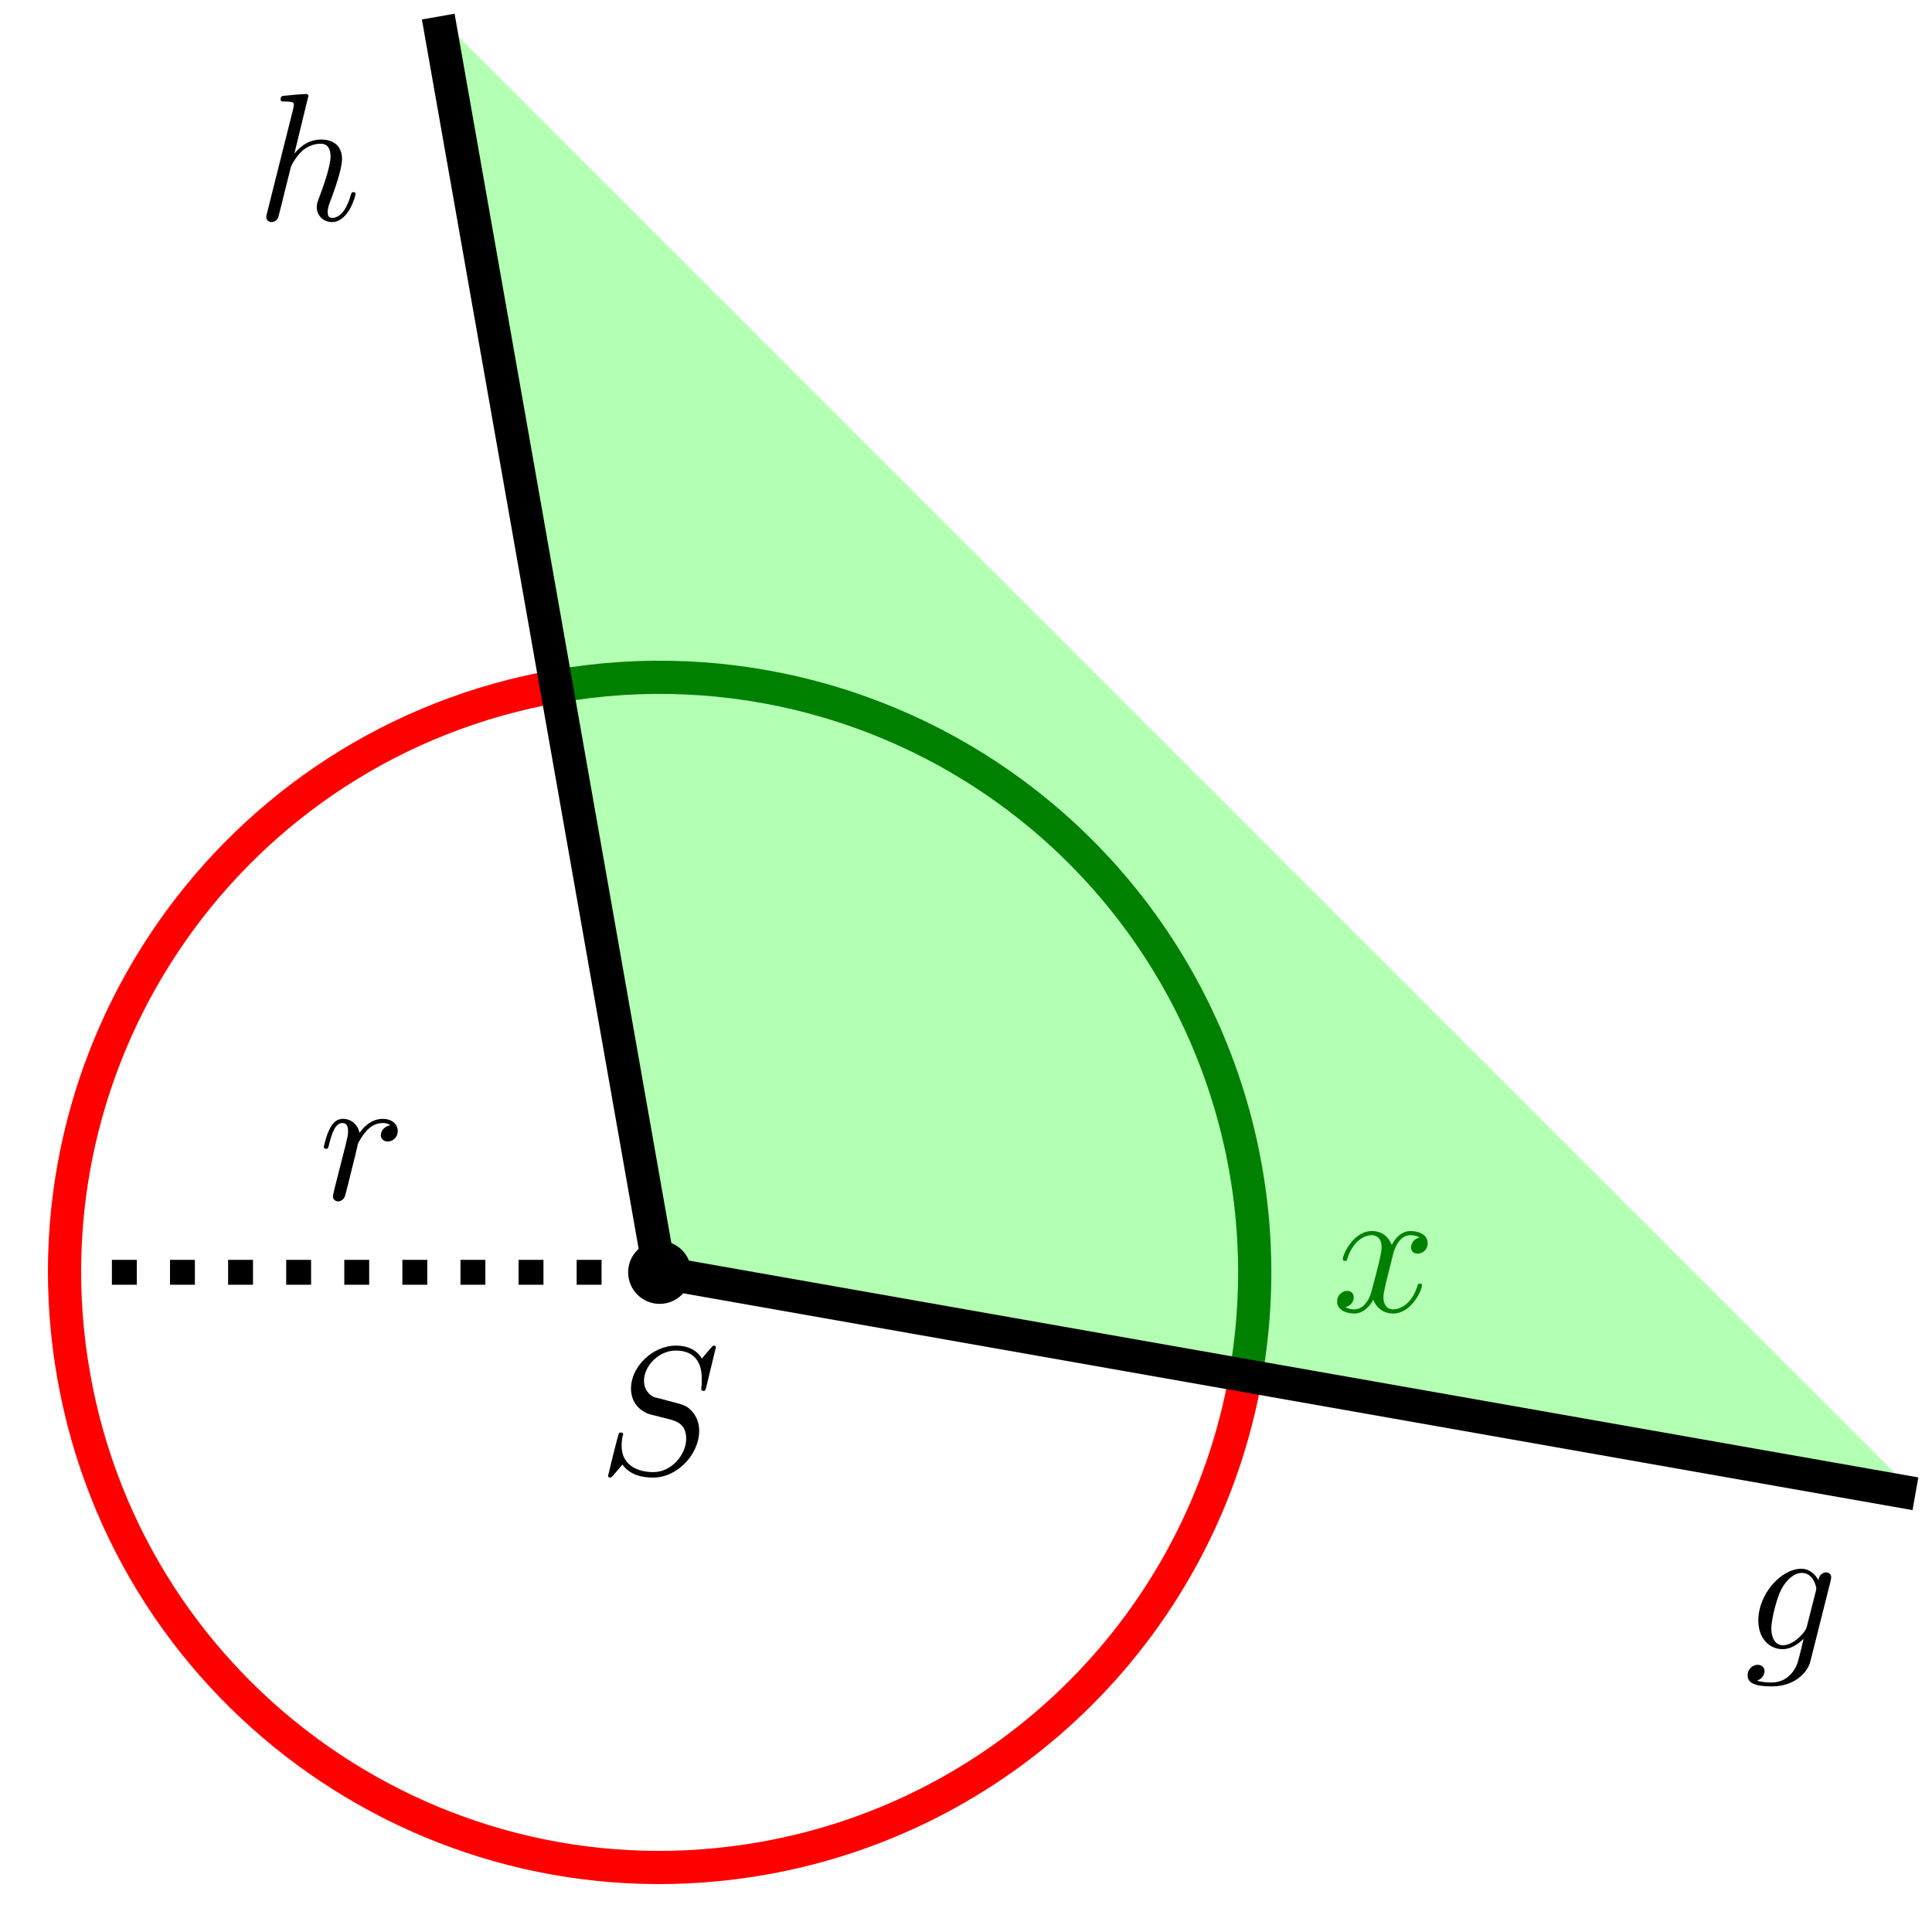
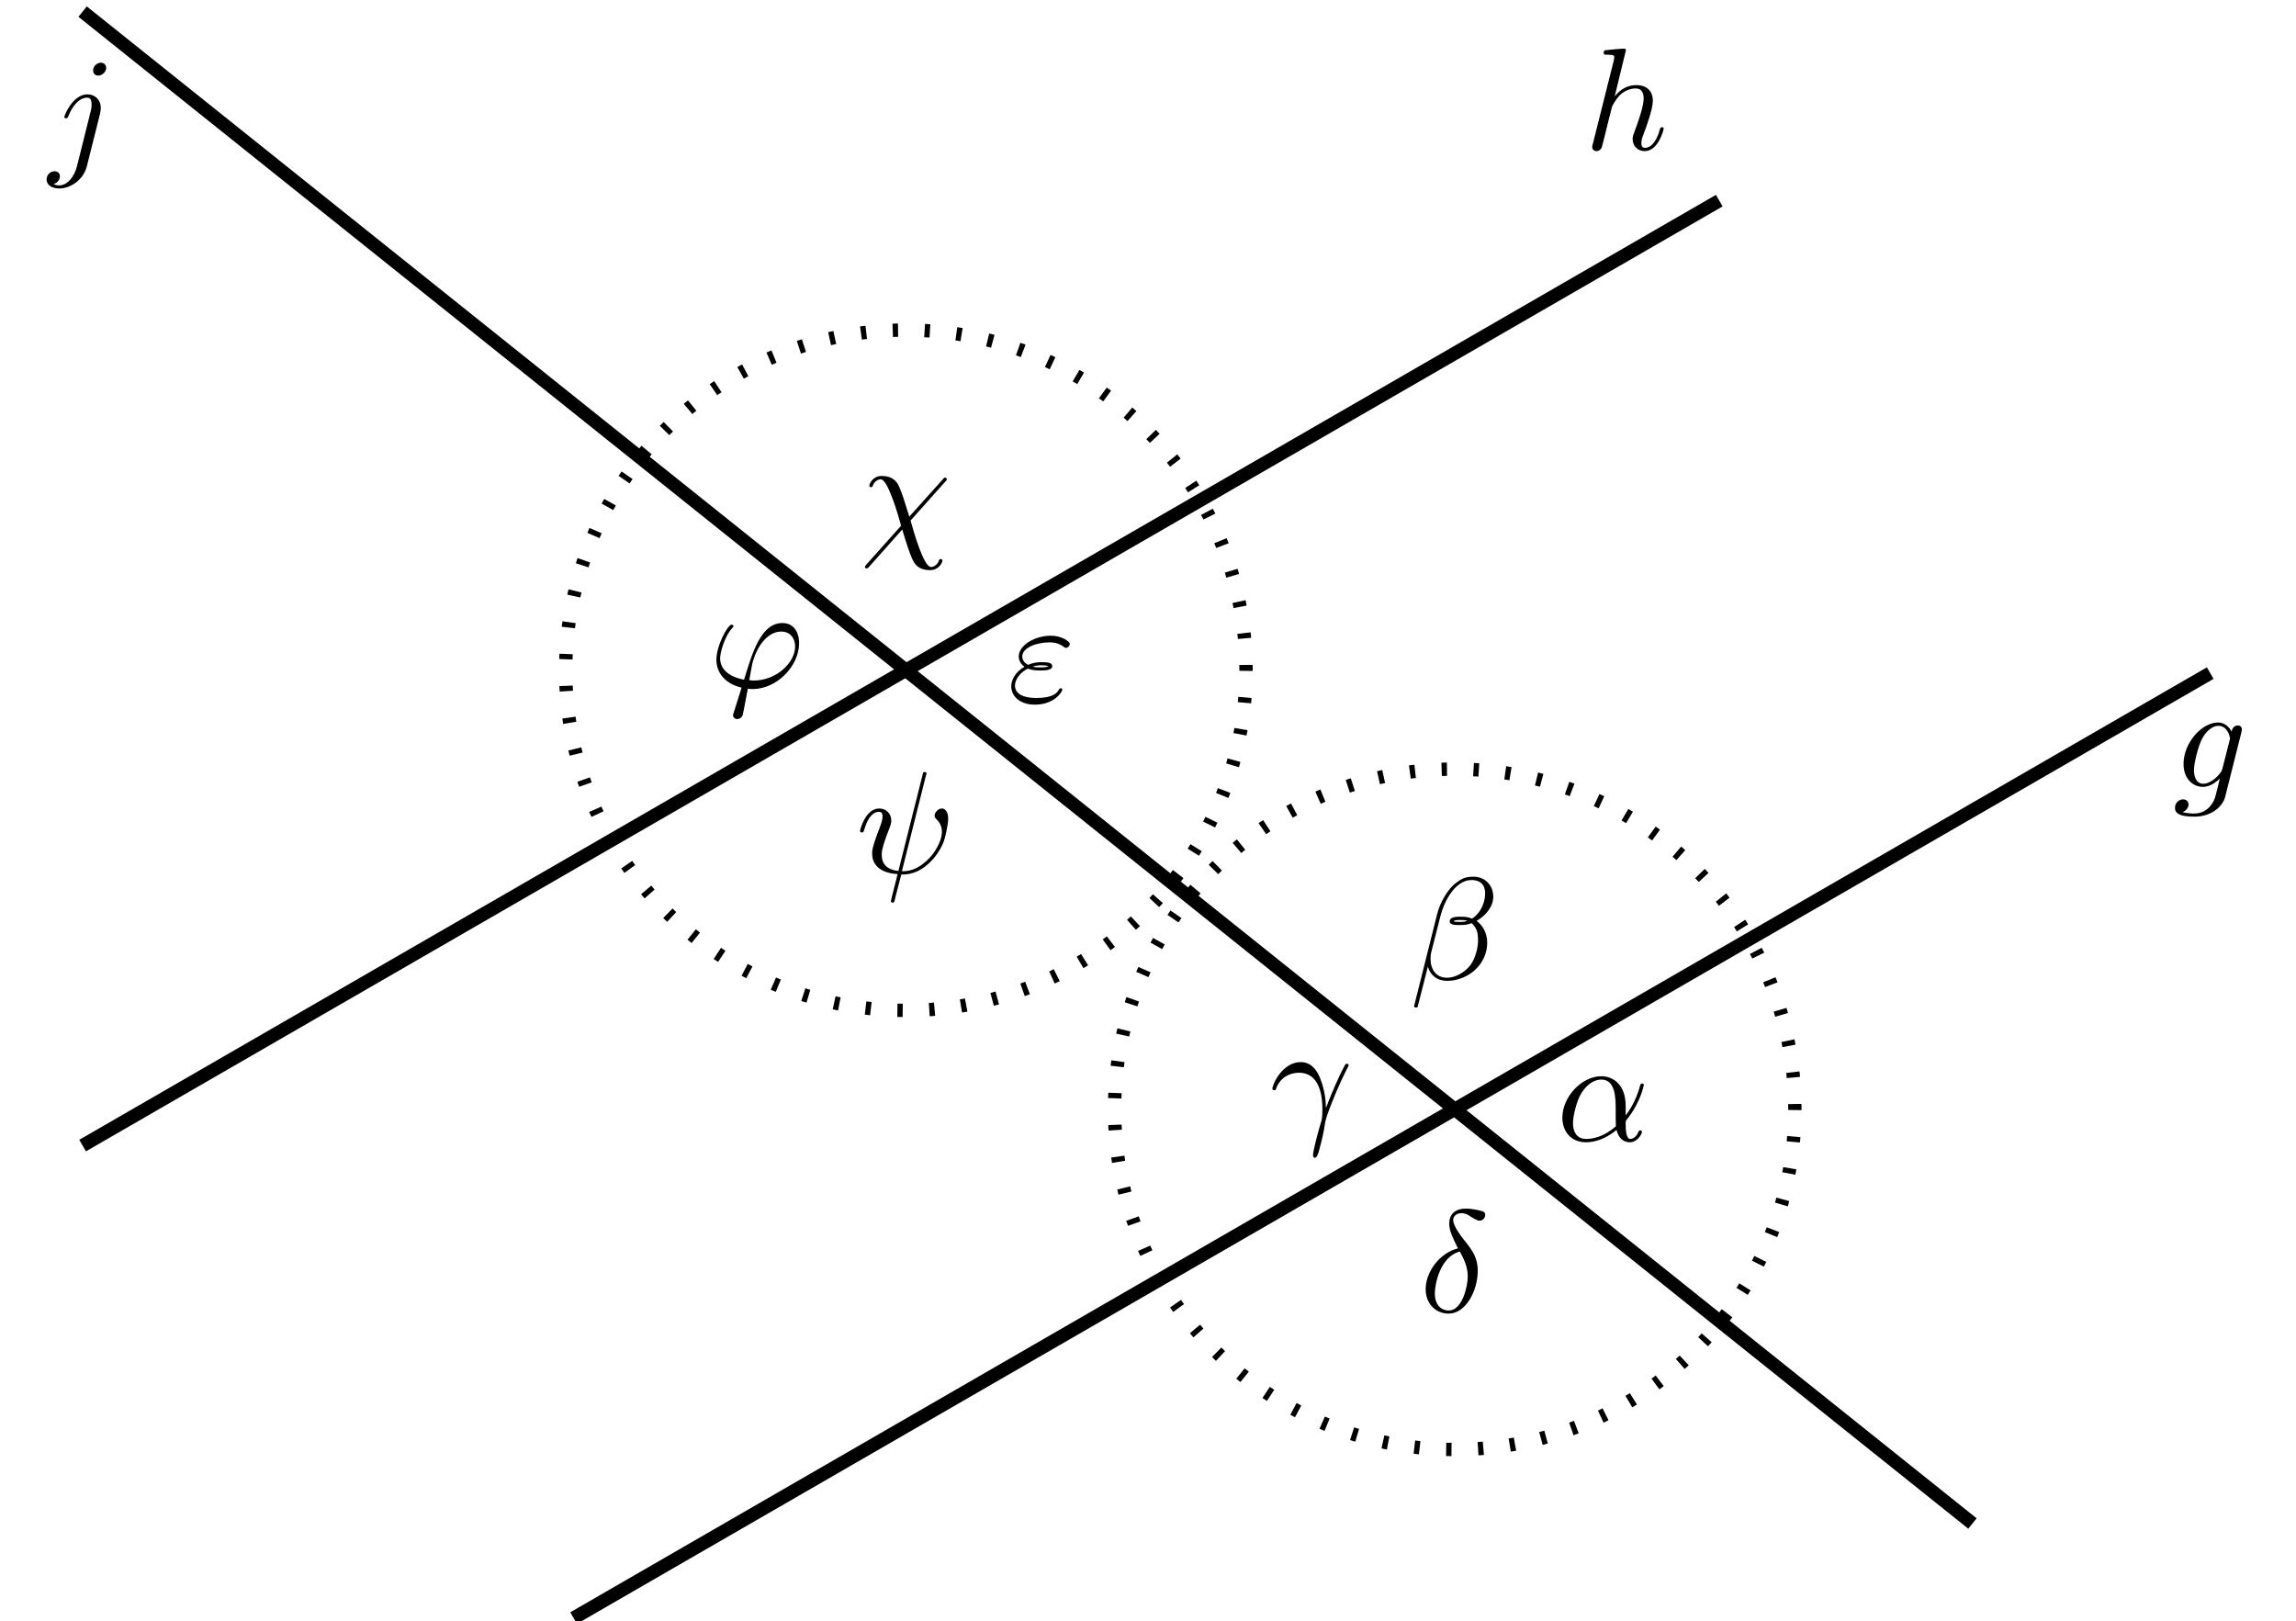
- <svg xmlns="http://www.w3.org/2000/svg" xmlns:xlink="http://www.w3.org/1999/xlink" width="115.964pt" height="115.964pt" viewBox="0 0 115.964 115.964" version="1.1">
+ <svg xmlns="http://www.w3.org/2000/svg" xmlns:xlink="http://www.w3.org/1999/xlink" width="172.195pt" height="121.545pt" viewBox="0 0 172.195 121.545" version="1.1">
  <defs>
    <g>
      <symbol overflow="visible" id="glyph0-0">
        <path style="stroke:none;" d="" />
      </symbol>
      <symbol overflow="visible" id="glyph0-1">
-         <path style="stroke:none;" d="M 7.031 -7.578 C 7.031 -7.609 7.016 -7.688 6.922 -7.688 C 6.859 -7.688 6.844 -7.672 6.719 -7.531 L 6.188 -6.906 C 5.906 -7.422 5.344 -7.688 4.641 -7.688 C 3.25 -7.688 1.938 -6.438 1.938 -5.109 C 1.938 -4.234 2.516 -3.734 3.078 -3.562 L 4.25 -3.266 C 4.641 -3.156 5.25 -3 5.25 -2.109 C 5.25 -1.125 4.359 -0.094 3.281 -0.094 C 2.578 -0.094 1.375 -0.344 1.375 -1.688 C 1.375 -1.953 1.422 -2.219 1.438 -2.281 C 1.453 -2.328 1.469 -2.328 1.469 -2.359 C 1.469 -2.469 1.391 -2.469 1.328 -2.469 C 1.281 -2.469 1.25 -2.469 1.219 -2.438 C 1.172 -2.391 0.562 0.094 0.562 0.125 C 0.562 0.203 0.625 0.234 0.688 0.234 C 0.734 0.234 0.75 0.234 0.891 0.078 L 1.422 -0.547 C 1.891 0.094 2.625 0.234 3.266 0.234 C 4.75 0.234 6.031 -1.203 6.031 -2.562 C 6.031 -3.312 5.656 -3.688 5.5 -3.844 C 5.25 -4.094 5.078 -4.141 4.109 -4.391 C 3.875 -4.453 3.484 -4.562 3.375 -4.578 C 3.094 -4.672 2.719 -5 2.719 -5.578 C 2.719 -6.453 3.594 -7.391 4.625 -7.391 C 5.531 -7.391 6.188 -6.922 6.188 -5.688 C 6.188 -5.344 6.156 -5.141 6.156 -5.078 C 6.156 -5.078 6.156 -4.969 6.281 -4.969 C 6.391 -4.969 6.406 -5 6.453 -5.188 Z " />
+         <path style="stroke:none;" d="M 5.141 -4.109 C 5.141 -4.172 5.172 -4.234 5.172 -4.312 C 5.172 -4.5 5.031 -4.609 4.859 -4.609 C 4.75 -4.609 4.453 -4.531 4.406 -4.141 C 4.203 -4.531 3.828 -4.828 3.391 -4.828 C 2.156 -4.828 0.797 -3.297 0.797 -1.719 C 0.797 -0.641 1.469 0 2.25 0 C 2.891 0 3.406 -0.516 3.516 -0.625 C 3.297 0.344 3.156 0.797 3.156 0.812 C 3.125 0.922 2.75 2 1.594 2 C 1.391 2 1.031 1.984 0.719 1.891 C 1.047 1.781 1.172 1.5 1.172 1.312 C 1.172 1.141 1.047 0.938 0.75 0.938 C 0.516 0.938 0.156 1.141 0.156 1.578 C 0.156 2.016 0.562 2.234 1.609 2.234 C 2.984 2.234 3.766 1.391 3.922 0.734 Z M 3.719 -1.391 C 3.656 -1.109 3.406 -0.844 3.156 -0.625 C 2.938 -0.438 2.594 -0.234 2.281 -0.234 C 1.734 -0.234 1.578 -0.812 1.578 -1.25 C 1.578 -1.766 1.891 -3.047 2.188 -3.609 C 2.469 -4.141 2.938 -4.578 3.406 -4.578 C 4.125 -4.578 4.281 -3.703 4.281 -3.641 C 4.281 -3.594 4.25 -3.516 4.25 -3.484 Z " />
      </symbol>
      <symbol overflow="visible" id="glyph0-2">
-         <path style="stroke:none;" d="M 5.141 -4.109 C 5.141 -4.172 5.172 -4.234 5.172 -4.312 C 5.172 -4.5 5.031 -4.609 4.859 -4.609 C 4.75 -4.609 4.453 -4.531 4.406 -4.141 C 4.203 -4.531 3.828 -4.828 3.391 -4.828 C 2.156 -4.828 0.797 -3.297 0.797 -1.719 C 0.797 -0.641 1.469 0 2.25 0 C 2.891 0 3.406 -0.516 3.516 -0.625 C 3.297 0.344 3.156 0.797 3.156 0.812 C 3.125 0.922 2.75 2 1.594 2 C 1.391 2 1.031 1.984 0.719 1.891 C 1.047 1.781 1.172 1.5 1.172 1.312 C 1.172 1.141 1.047 0.938 0.75 0.938 C 0.516 0.938 0.156 1.141 0.156 1.578 C 0.156 2.016 0.562 2.234 1.609 2.234 C 2.984 2.234 3.766 1.391 3.922 0.734 Z M 3.719 -1.391 C 3.656 -1.109 3.406 -0.844 3.156 -0.625 C 2.938 -0.438 2.594 -0.234 2.281 -0.234 C 1.734 -0.234 1.578 -0.812 1.578 -1.25 C 1.578 -1.766 1.891 -3.047 2.188 -3.609 C 2.469 -4.141 2.938 -4.578 3.406 -4.578 C 4.125 -4.578 4.281 -3.703 4.281 -3.641 C 4.281 -3.594 4.25 -3.516 4.25 -3.484 Z " />
+         <path style="stroke:none;" d="M 3.125 -7.453 C 3.125 -7.453 3.125 -7.562 2.984 -7.562 C 2.734 -7.562 1.938 -7.484 1.656 -7.453 C 1.578 -7.453 1.453 -7.438 1.453 -7.234 C 1.453 -7.109 1.547 -7.109 1.719 -7.109 C 2.234 -7.109 2.25 -7.031 2.25 -6.922 L 2.219 -6.703 L 0.641 -0.422 C 0.594 -0.266 0.594 -0.25 0.594 -0.188 C 0.594 0.062 0.812 0.125 0.922 0.125 C 1.094 0.125 1.266 -0.016 1.312 -0.156 L 1.531 -1 L 1.766 -1.969 C 1.828 -2.219 1.891 -2.453 1.953 -2.703 C 1.969 -2.766 2.062 -3.125 2.078 -3.203 C 2.109 -3.297 2.438 -3.906 2.812 -4.203 C 3.047 -4.375 3.391 -4.578 3.859 -4.578 C 4.328 -4.578 4.453 -4.203 4.453 -3.812 C 4.453 -3.234 4.031 -2.047 3.781 -1.375 C 3.688 -1.125 3.625 -1 3.625 -0.781 C 3.625 -0.266 4.016 0.125 4.531 0.125 C 5.547 0.125 5.953 -1.469 5.953 -1.562 C 5.953 -1.672 5.859 -1.672 5.828 -1.672 C 5.719 -1.672 5.719 -1.641 5.656 -1.469 C 5.5 -0.891 5.141 -0.125 4.547 -0.125 C 4.359 -0.125 4.281 -0.234 4.281 -0.484 C 4.281 -0.75 4.391 -1.016 4.484 -1.25 C 4.656 -1.719 5.141 -3.016 5.141 -3.656 C 5.141 -4.359 4.719 -4.828 3.891 -4.828 C 3.203 -4.828 2.688 -4.484 2.281 -3.984 Z " />
      </symbol>
      <symbol overflow="visible" id="glyph0-3">
-         <path style="stroke:none;" d="M 3.125 -7.453 C 3.125 -7.453 3.125 -7.562 2.984 -7.562 C 2.734 -7.562 1.938 -7.484 1.656 -7.453 C 1.578 -7.453 1.453 -7.438 1.453 -7.234 C 1.453 -7.109 1.547 -7.109 1.719 -7.109 C 2.234 -7.109 2.25 -7.031 2.25 -6.922 L 2.219 -6.703 L 0.641 -0.422 C 0.594 -0.266 0.594 -0.25 0.594 -0.188 C 0.594 0.062 0.812 0.125 0.922 0.125 C 1.094 0.125 1.266 -0.016 1.312 -0.156 L 1.531 -1 L 1.766 -1.969 C 1.828 -2.219 1.891 -2.453 1.953 -2.703 C 1.969 -2.766 2.062 -3.125 2.078 -3.203 C 2.109 -3.297 2.438 -3.906 2.812 -4.203 C 3.047 -4.375 3.391 -4.578 3.859 -4.578 C 4.328 -4.578 4.453 -4.203 4.453 -3.812 C 4.453 -3.234 4.031 -2.047 3.781 -1.375 C 3.688 -1.125 3.625 -1 3.625 -0.781 C 3.625 -0.266 4.016 0.125 4.531 0.125 C 5.547 0.125 5.953 -1.469 5.953 -1.562 C 5.953 -1.672 5.859 -1.672 5.828 -1.672 C 5.719 -1.672 5.719 -1.641 5.656 -1.469 C 5.5 -0.891 5.141 -0.125 4.547 -0.125 C 4.359 -0.125 4.281 -0.234 4.281 -0.484 C 4.281 -0.75 4.391 -1.016 4.484 -1.25 C 4.656 -1.719 5.141 -3.016 5.141 -3.656 C 5.141 -4.359 4.719 -4.828 3.891 -4.828 C 3.203 -4.828 2.688 -4.484 2.281 -3.984 Z " />
+         <path style="stroke:none;" d="M 4.328 -6.812 C 4.328 -7.031 4.172 -7.203 3.922 -7.203 C 3.672 -7.203 3.344 -6.953 3.344 -6.625 C 3.344 -6.406 3.484 -6.234 3.734 -6.234 C 4.031 -6.234 4.328 -6.516 4.328 -6.812 Z M 2.141 0.547 C 1.938 1.375 1.406 2 0.797 2 C 0.734 2 0.562 2 0.375 1.891 C 0.703 1.828 0.859 1.531 0.859 1.312 C 0.859 1.141 0.734 0.938 0.453 0.938 C 0.172 0.938 -0.141 1.172 -0.141 1.562 C -0.141 2 0.297 2.234 0.812 2.234 C 1.578 2.234 2.594 1.656 2.875 0.578 L 3.875 -3.406 C 3.922 -3.625 3.922 -3.781 3.922 -3.812 C 3.922 -4.438 3.469 -4.828 2.922 -4.828 C 1.812 -4.828 1.188 -3.234 1.188 -3.141 C 1.188 -3.031 1.297 -3.031 1.312 -3.031 C 1.422 -3.031 1.422 -3.047 1.516 -3.25 C 1.781 -3.922 2.297 -4.578 2.891 -4.578 C 3.047 -4.578 3.234 -4.531 3.234 -4.078 C 3.234 -3.828 3.203 -3.703 3.156 -3.516 Z " />
      </symbol>
      <symbol overflow="visible" id="glyph0-4">
-         <path style="stroke:none;" d="M 0.953 -0.641 C 0.922 -0.484 0.859 -0.234 0.859 -0.172 C 0.859 0.016 1.016 0.125 1.172 0.125 C 1.312 0.125 1.5 0.031 1.578 -0.188 C 1.609 -0.234 1.969 -1.719 2.016 -1.906 C 2.109 -2.266 2.297 -3.031 2.359 -3.328 C 2.406 -3.469 2.719 -3.984 2.984 -4.219 C 3.062 -4.297 3.375 -4.578 3.844 -4.578 C 4.141 -4.578 4.297 -4.453 4.312 -4.453 C 3.984 -4.391 3.734 -4.141 3.734 -3.844 C 3.734 -3.672 3.859 -3.469 4.156 -3.469 C 4.453 -3.469 4.75 -3.719 4.75 -4.109 C 4.75 -4.5 4.406 -4.828 3.844 -4.828 C 3.141 -4.828 2.656 -4.281 2.453 -3.984 C 2.359 -4.469 1.969 -4.828 1.469 -4.828 C 0.953 -4.828 0.75 -4.391 0.656 -4.203 C 0.453 -3.828 0.312 -3.172 0.312 -3.141 C 0.312 -3.031 0.422 -3.031 0.453 -3.031 C 0.562 -3.031 0.562 -3.047 0.625 -3.281 C 0.812 -4.062 1.031 -4.578 1.422 -4.578 C 1.609 -4.578 1.766 -4.5 1.766 -4.078 C 1.766 -3.844 1.734 -3.734 1.594 -3.156 Z " />
+         <path style="stroke:none;" d="M 5.203 -2.578 C 5.203 -4.281 4.188 -4.828 3.375 -4.828 C 1.891 -4.828 0.453 -3.266 0.453 -1.719 C 0.453 -0.703 1.094 0.125 2.219 0.125 C 2.906 0.125 3.688 -0.125 4.516 -0.797 C 4.656 -0.219 5.016 0.125 5.5 0.125 C 6.078 0.125 6.422 -0.484 6.422 -0.656 C 6.422 -0.734 6.359 -0.766 6.297 -0.766 C 6.219 -0.766 6.188 -0.734 6.156 -0.656 C 5.953 -0.125 5.562 -0.125 5.547 -0.125 C 5.203 -0.125 5.203 -0.969 5.203 -1.234 C 5.203 -1.469 5.203 -1.484 5.312 -1.609 C 6.344 -2.906 6.562 -4.172 6.562 -4.172 C 6.562 -4.203 6.547 -4.281 6.438 -4.281 C 6.328 -4.281 6.328 -4.25 6.266 -4.062 C 6.078 -3.375 5.719 -2.547 5.203 -1.891 Z M 4.469 -1.078 C 3.516 -0.234 2.672 -0.125 2.234 -0.125 C 1.578 -0.125 1.25 -0.609 1.25 -1.312 C 1.25 -1.844 1.531 -3.016 1.891 -3.578 C 2.406 -4.375 2.984 -4.578 3.375 -4.578 C 4.453 -4.578 4.453 -3.156 4.453 -2.297 C 4.453 -1.891 4.453 -1.266 4.469 -1.078 Z " />
      </symbol>
      <symbol overflow="visible" id="glyph0-5">
-         <path style="stroke:none;" d="M 3.641 -3.297 C 3.703 -3.578 3.953 -4.578 4.719 -4.578 C 4.781 -4.578 5.031 -4.578 5.266 -4.438 C 4.969 -4.391 4.75 -4.109 4.75 -3.844 C 4.75 -3.672 4.859 -3.469 5.156 -3.469 C 5.406 -3.469 5.75 -3.672 5.75 -4.094 C 5.75 -4.672 5.109 -4.828 4.734 -4.828 C 4.094 -4.828 3.719 -4.25 3.594 -3.984 C 3.312 -4.719 2.719 -4.828 2.406 -4.828 C 1.281 -4.828 0.656 -3.406 0.656 -3.141 C 0.656 -3.031 0.766 -3.031 0.781 -3.031 C 0.875 -3.031 0.906 -3.047 0.922 -3.156 C 1.297 -4.312 2.016 -4.578 2.391 -4.578 C 2.594 -4.578 2.984 -4.484 2.984 -3.844 C 2.984 -3.516 2.797 -2.781 2.391 -1.25 C 2.219 -0.578 1.828 -0.125 1.359 -0.125 C 1.281 -0.125 1.031 -0.125 0.812 -0.266 C 1.078 -0.312 1.312 -0.547 1.312 -0.844 C 1.312 -1.141 1.078 -1.234 0.922 -1.234 C 0.594 -1.234 0.312 -0.953 0.312 -0.594 C 0.312 -0.094 0.859 0.125 1.344 0.125 C 2.062 0.125 2.453 -0.641 2.484 -0.703 C 2.625 -0.312 3.016 0.125 3.672 0.125 C 4.781 0.125 5.406 -1.281 5.406 -1.562 C 5.406 -1.672 5.312 -1.672 5.281 -1.672 C 5.188 -1.672 5.156 -1.625 5.141 -1.547 C 4.781 -0.375 4.031 -0.125 3.688 -0.125 C 3.266 -0.125 3.094 -0.469 3.094 -0.844 C 3.094 -1.078 3.156 -1.312 3.266 -1.797 Z " />
+         <path style="stroke:none;" d="M 6.266 -6.203 C 6.266 -7.031 5.672 -7.703 4.781 -7.703 C 4.156 -7.703 3.844 -7.531 3.469 -7.234 C 2.875 -6.812 2.266 -5.75 2.062 -4.922 L 0.328 2 C 0.312 2.047 0.375 2.109 0.453 2.109 C 0.547 2.109 0.578 2.094 0.594 2.062 L 1.359 -0.953 C 1.562 -0.297 2.047 0.109 2.828 0.109 C 3.625 0.109 4.453 -0.266 4.938 -0.75 C 5.469 -1.25 5.812 -1.953 5.812 -2.766 C 5.812 -3.547 5.406 -4.109 5.016 -4.391 C 5.656 -4.75 6.266 -5.422 6.266 -6.203 Z M 4.312 -4.391 C 4.172 -4.344 4.047 -4.312 3.781 -4.312 C 3.625 -4.312 3.406 -4.312 3.297 -4.359 C 3.328 -4.469 3.719 -4.453 3.844 -4.453 C 4.062 -4.453 4.172 -4.453 4.312 -4.391 Z M 5.656 -6.453 C 5.656 -5.688 5.25 -4.906 4.672 -4.562 C 4.391 -4.672 4.172 -4.703 3.844 -4.703 C 3.609 -4.703 3 -4.719 3 -4.359 C 2.984 -4.047 3.562 -4.078 3.75 -4.078 C 4.156 -4.078 4.312 -4.094 4.641 -4.219 C 5.062 -3.828 5.109 -3.484 5.125 -2.984 C 5.141 -2.359 4.891 -1.531 4.578 -1.109 C 4.156 -0.531 3.422 -0.125 2.797 -0.125 C 1.969 -0.125 1.562 -0.766 1.562 -1.531 C 1.562 -1.641 1.562 -1.812 1.609 -2.016 L 2.312 -4.781 C 2.547 -5.719 3.344 -7.453 4.641 -7.453 C 5.281 -7.453 5.656 -7.109 5.656 -6.453 Z " />
+       </symbol>
+       <symbol overflow="visible" id="glyph0-6">
+         <path style="stroke:none;" d="M 0.453 -2.766 C 0.875 -4.031 2.062 -4.031 2.188 -4.031 C 3.828 -4.031 3.953 -2.125 3.953 -1.266 C 3.953 -0.594 3.891 -0.422 3.812 -0.203 C 3.578 0.594 3.25 1.859 3.25 2.156 C 3.25 2.266 3.297 2.344 3.391 2.344 C 3.531 2.344 3.625 2.109 3.734 1.688 C 3.984 0.781 4.094 0.156 4.141 -0.188 C 4.172 -0.328 4.188 -0.469 4.234 -0.609 C 4.578 -1.688 5.281 -3.312 5.719 -4.172 C 5.797 -4.312 5.922 -4.547 5.922 -4.594 C 5.922 -4.703 5.812 -4.703 5.797 -4.703 C 5.766 -4.703 5.688 -4.703 5.656 -4.625 C 5.094 -3.594 4.656 -2.5 4.219 -1.391 C 4.203 -1.734 4.203 -2.562 3.781 -3.625 C 3.516 -4.281 3.078 -4.828 2.328 -4.828 C 0.953 -4.828 0.203 -3.156 0.203 -2.828 C 0.203 -2.719 0.297 -2.719 0.406 -2.719 Z " />
+       </symbol>
+       <symbol overflow="visible" id="glyph0-7">
+         <path style="stroke:none;" d="M 2.875 -4.766 C 1.516 -4.438 0.453 -3.016 0.453 -1.703 C 0.453 -0.656 1.156 0.125 2.188 0.125 C 3.453 0.125 4.359 -1.578 4.359 -3.094 C 4.359 -4.078 3.922 -4.625 3.562 -5.109 C 3.156 -5.609 2.516 -6.422 2.516 -6.906 C 2.516 -7.141 2.734 -7.406 3.125 -7.406 C 3.453 -7.406 3.672 -7.266 3.891 -7.109 C 4.109 -6.984 4.328 -6.844 4.5 -6.844 C 4.766 -6.844 4.922 -7.094 4.922 -7.281 C 4.922 -7.516 4.75 -7.547 4.359 -7.641 C 3.797 -7.75 3.641 -7.75 3.469 -7.75 C 2.625 -7.75 2.219 -7.281 2.219 -6.625 C 2.219 -6.047 2.547 -5.438 2.875 -4.766 Z M 3.016 -4.531 C 3.281 -4.031 3.609 -3.438 3.609 -2.656 C 3.609 -1.938 3.203 -0.109 2.188 -0.109 C 1.578 -0.109 1.141 -0.562 1.141 -1.391 C 1.141 -2.078 1.531 -4.141 3.016 -4.531 Z " />
+       </symbol>
+       <symbol overflow="visible" id="glyph0-8">
+         <path style="stroke:none;" d="M 1.531 -2.469 C 1.891 -2.328 2.219 -2.328 2.469 -2.328 C 2.766 -2.328 3.359 -2.328 3.359 -2.656 C 3.359 -2.922 2.984 -2.953 2.562 -2.953 C 2.328 -2.953 1.953 -2.938 1.547 -2.75 C 1.297 -2.875 1.109 -3.094 1.109 -3.375 C 1.109 -4.047 2.188 -4.438 3.156 -4.438 C 3.344 -4.438 3.734 -4.438 4.172 -4.141 C 4.281 -4.047 4.312 -4.031 4.391 -4.031 C 4.531 -4.031 4.672 -4.172 4.672 -4.312 C 4.672 -4.531 4.016 -4.938 3.266 -4.938 C 2.016 -4.938 0.844 -4.203 0.844 -3.375 C 0.844 -2.906 1.234 -2.641 1.281 -2.609 C 0.625 -2.25 0.281 -1.641 0.281 -1.141 C 0.281 -0.422 0.906 0.234 2.062 0.234 C 3.5 0.234 4.109 -0.719 4.109 -0.891 C 4.109 -0.953 4.062 -1 3.984 -1 C 3.938 -1 3.906 -0.953 3.875 -0.922 C 3.734 -0.672 3.469 -0.266 2.156 -0.266 C 1.5 -0.266 0.562 -0.422 0.562 -1.203 C 0.562 -1.578 0.875 -2.156 1.531 -2.469 Z M 1.891 -2.625 C 2.156 -2.703 2.375 -2.719 2.562 -2.719 C 2.828 -2.719 2.875 -2.703 3.078 -2.656 C 2.906 -2.578 2.891 -2.562 2.469 -2.562 C 2.234 -2.562 2.109 -2.562 1.891 -2.625 Z " />
+       </symbol>
+       <symbol overflow="visible" id="glyph0-9">
+         <path style="stroke:none;" d="M 6.359 -4.391 C 6.484 -4.516 6.484 -4.531 6.484 -4.562 C 6.484 -4.641 6.438 -4.703 6.344 -4.703 C 6.281 -4.703 6.234 -4.641 6.172 -4.562 L 3.672 -1.781 C 3.234 -3.172 3.156 -3.453 2.906 -4.031 C 2.781 -4.281 2.547 -4.828 1.578 -4.828 C 0.953 -4.828 0.672 -4.25 0.672 -4.094 C 0.672 -4.094 0.672 -3.984 0.797 -3.984 C 0.891 -3.984 0.922 -4.062 0.938 -4.109 C 1.094 -4.531 1.453 -4.578 1.516 -4.578 C 1.844 -4.578 2.172 -3.75 2.359 -3.266 C 2.703 -2.406 3.047 -1.141 3.047 -1.109 C 3.047 -1.094 3.047 -1.078 2.969 -1 L 0.453 1.812 C 0.344 1.938 0.344 1.953 0.344 1.984 C 0.344 2.047 0.406 2.109 0.469 2.109 C 0.547 2.109 0.594 2.047 0.641 2 L 3.141 -0.812 C 3.484 0.328 3.625 0.75 3.875 1.359 C 4.031 1.688 4.266 2.234 5.234 2.234 C 5.875 2.234 6.156 1.672 6.156 1.531 C 6.156 1.469 6.141 1.406 6.031 1.406 C 5.922 1.406 5.906 1.453 5.875 1.562 C 5.781 1.828 5.5 2 5.297 2 C 4.75 2 4 -0.641 3.766 -1.484 Z " />
+       </symbol>
+       <symbol overflow="visible" id="glyph0-10">
+         <path style="stroke:none;" d="M 1.859 1.859 C 1.812 2 1.797 2.016 1.797 2.078 C 1.797 2.312 2 2.375 2.109 2.375 C 2.172 2.375 2.406 2.344 2.516 2.094 C 2.547 2 2.609 1.641 2.906 0.094 C 3 0.109 3.078 0.125 3.266 0.125 C 5.078 0.125 6.75 -1.594 6.75 -3.312 C 6.75 -4.172 6.328 -4.828 5.5 -4.828 C 3.922 -4.828 3.266 -2.703 2.625 -0.578 C 1.438 -0.797 0.828 -1.406 0.828 -2.188 C 0.828 -2.5 1.078 -3.703 1.734 -4.453 C 1.828 -4.547 1.828 -4.562 1.828 -4.594 C 1.828 -4.641 1.797 -4.703 1.688 -4.703 C 1.391 -4.703 0.547 -3.125 0.547 -2.078 C 0.547 -1.047 1.266 -0.25 2.438 0.016 Z M 3.359 -0.516 C 3.266 -0.516 3.25 -0.516 3.156 -0.531 C 3.031 -0.531 3.016 -0.531 3.016 -0.562 C 3.016 -0.594 3.203 -1.578 3.234 -1.75 C 3.578 -3.141 4.422 -4.188 5.406 -4.188 C 6.156 -4.188 6.453 -3.594 6.453 -3.078 C 6.453 -1.844 5.031 -0.516 3.359 -0.516 Z " />
+       </symbol>
+       <symbol overflow="visible" id="glyph0-11">
+         <path style="stroke:none;" d="M 5.25 -7.281 C 5.266 -7.328 5.297 -7.391 5.297 -7.453 C 5.297 -7.562 5.219 -7.562 5.156 -7.562 C 5.047 -7.562 5.031 -7.547 5 -7.344 L 3.188 -0.141 C 2.359 -0.234 1.938 -0.641 1.938 -1.359 C 1.938 -1.578 1.938 -1.859 2.531 -3.391 C 2.578 -3.516 2.656 -3.703 2.656 -3.922 C 2.656 -4.422 2.297 -4.828 1.75 -4.828 C 0.719 -4.828 0.312 -3.234 0.312 -3.141 C 0.312 -3.031 0.422 -3.031 0.453 -3.031 C 0.562 -3.031 0.562 -3.047 0.625 -3.234 C 0.922 -4.266 1.359 -4.578 1.719 -4.578 C 1.812 -4.578 2 -4.578 2 -4.234 C 2 -3.953 1.891 -3.672 1.75 -3.297 C 1.219 -1.922 1.219 -1.641 1.219 -1.453 C 1.219 -0.422 2.078 0.031 3.125 0.094 C 3.031 0.484 3.031 0.516 2.875 1.094 C 2.844 1.203 2.625 2.094 2.625 2.125 C 2.625 2.141 2.625 2.234 2.766 2.234 C 2.781 2.234 2.828 2.234 2.859 2.188 C 2.891 2.172 2.953 1.891 2.984 1.75 L 3.406 0.125 C 3.812 0.125 4.766 0.125 5.797 -1.047 C 6.234 -1.547 6.469 -2.031 6.594 -2.359 C 6.688 -2.625 6.922 -3.578 6.922 -4.062 C 6.922 -4.672 6.625 -4.828 6.453 -4.828 C 6.172 -4.828 5.906 -4.531 5.906 -4.297 C 5.906 -4.156 5.969 -4.094 6.062 -4 C 6.188 -3.875 6.453 -3.594 6.453 -3.078 C 6.453 -2.375 5.891 -1.484 5.5 -1.094 C 4.547 -0.125 3.844 -0.125 3.453 -0.125 Z " />
      </symbol>
    </g>
  </defs>
  <g id="surface1">
+     <path style="fill:none;stroke-width:1;stroke-linecap:butt;stroke-linejoin:miter;stroke:rgb(0%,0%,0%);stroke-opacity:1;stroke-dasharray:0.399,1.993;stroke-miterlimit:10;" d="M 128.419 59.411 C 128.419 73.504 116.997 84.926 102.908 84.926 C 88.818 84.926 77.396 73.504 77.396 59.411 C 77.396 45.321 88.818 33.899 102.908 33.899 C 116.997 33.899 128.419 45.321 128.419 59.411 Z M 87.255 92.34 C 87.255 106.43 75.833 117.852 61.743 117.852 C 47.654 117.852 36.232 106.43 36.232 92.34 C 36.232 78.251 47.654 66.829 61.743 66.829 C 75.833 66.829 87.255 78.251 87.255 92.34 Z " transform="matrix(1,0,0,-1,6.194,142.606)" />
+     <path style="fill:none;stroke-width:1;stroke-linecap:butt;stroke-linejoin:miter;stroke:rgb(0%,0%,0%);stroke-opacity:1;stroke-miterlimit:10;" d="M 36.826 21.258 L 159.568 92.126 M 0.001 56.692 L 122.747 127.559 M 141.736 28.348 L 0.001 141.735 " transform="matrix(1,0,0,-1,6.194,142.606)" />
    <g style="fill:rgb(0%,0%,0%);fill-opacity:1;">
-       <use xlink:href="#glyph0-1" x="35.936" y="88.455" />
+       <use xlink:href="#glyph0-1" x="162.964" y="59.012" />
    </g>
    <g style="fill:rgb(0%,0%,0%);fill-opacity:1;">
-       <use xlink:href="#glyph0-2" x="104.741" y="98.988" />
+       <use xlink:href="#glyph0-2" x="118.818" y="11.211" />
    </g>
    <g style="fill:rgb(0%,0%,0%);fill-opacity:1;">
-       <use xlink:href="#glyph0-3" x="15.388" y="13.204" />
+       <use xlink:href="#glyph0-3" x="3.636" y="11.903" />
    </g>
-     <path style=" stroke:none;fill-rule:nonzero;fill:rgb(70%,100%,70%);fill-opacity:1;" d="M 114.969 89.66 L 39.594 76.367 L 26.305 0.996 " />
-     <path style="fill:none;stroke-width:1.494;stroke-linecap:butt;stroke-linejoin:miter;stroke:rgb(0%,0%,0%);stroke-opacity:1;stroke-dasharray:1.494,1.993;stroke-miterlimit:10;" d="M -0.001 0.002 L -35.716 0.002 " transform="matrix(1,0,0,-1,39.595,76.369)" />
    <g style="fill:rgb(0%,0%,0%);fill-opacity:1;">
-       <use xlink:href="#glyph0-4" x="19.125" y="71.985" />
+       <use xlink:href="#glyph0-4" x="116.72" y="85.542" />
    </g>
-     <path style="fill:none;stroke-width:1.993;stroke-linecap:butt;stroke-linejoin:miter;stroke:rgb(0%,50%,0%);stroke-opacity:1;stroke-miterlimit:10;" d="M 35.175 -6.201 C 37.389 6.361 32.733 19.158 22.96 27.361 C 14.87 34.146 4.194 37.006 -6.2 35.174 " transform="matrix(1,0,0,-1,39.595,76.369)" />
-     <path style="fill:none;stroke-width:1.993;stroke-linecap:butt;stroke-linejoin:miter;stroke:rgb(100%,0%,0%);stroke-opacity:1;stroke-miterlimit:10;" d="M -6.2 35.174 C -25.626 31.748 -38.599 13.224 -35.173 -6.201 C -31.747 -25.627 -13.224 -38.6 6.202 -35.174 C 20.987 -32.569 32.569 -20.986 35.175 -6.201 " transform="matrix(1,0,0,-1,39.595,76.369)" />
-     <path style="fill:none;stroke-width:1.993;stroke-linecap:butt;stroke-linejoin:miter;stroke:rgb(0%,0%,0%);stroke-opacity:1;stroke-miterlimit:10;" d="M 75.374 -13.291 L -0.001 0.002 L -13.29 75.373 " transform="matrix(1,0,0,-1,39.595,76.369)" />
-     <path style="fill-rule:nonzero;fill:rgb(0%,0%,0%);fill-opacity:1;stroke-width:1.993;stroke-linecap:butt;stroke-linejoin:miter;stroke:rgb(0%,0%,0%);stroke-opacity:1;stroke-miterlimit:10;" d="M 0.897 0.002 C 0.897 0.494 0.495 0.896 -0.001 0.896 C -0.493 0.896 -0.896 0.494 -0.896 0.002 C -0.896 -0.494 -0.493 -0.897 -0.001 -0.897 C 0.495 -0.897 0.897 -0.494 0.897 0.002 Z " transform="matrix(1,0,0,-1,39.595,76.369)" />
-     <g style="fill:rgb(0%,50%,0%);fill-opacity:1;">
-       <use xlink:href="#glyph0-5" x="79.943" y="78.717" />
+     <g style="fill:rgb(0%,0%,0%);fill-opacity:1;">
+       <use xlink:href="#glyph0-5" x="105.726" y="73.452" />
+     </g>
+     <g style="fill:rgb(0%,0%,0%);fill-opacity:1;">
+       <use xlink:href="#glyph0-6" x="95.224" y="84.482" />
+     </g>
+     <g style="fill:rgb(0%,0%,0%);fill-opacity:1;">
+       <use xlink:href="#glyph0-7" x="106.469" y="98.391" />
+     </g>
+     <g style="fill:rgb(0%,0%,0%);fill-opacity:1;">
+       <use xlink:href="#glyph0-8" x="75.559" y="52.613" />
+     </g>
+     <g style="fill:rgb(0%,0%,0%);fill-opacity:1;">
+       <use xlink:href="#glyph0-9" x="64.525" y="40.523" />
+     </g>
+     <g style="fill:rgb(0%,0%,0%);fill-opacity:1;">
+       <use xlink:href="#glyph0-10" x="53.18" y="51.553" />
+     </g>
+     <g style="fill:rgb(0%,0%,0%);fill-opacity:1;">
+       <use xlink:href="#glyph0-11" x="64.189" y="65.462" />
    </g>
  </g>
</svg>
